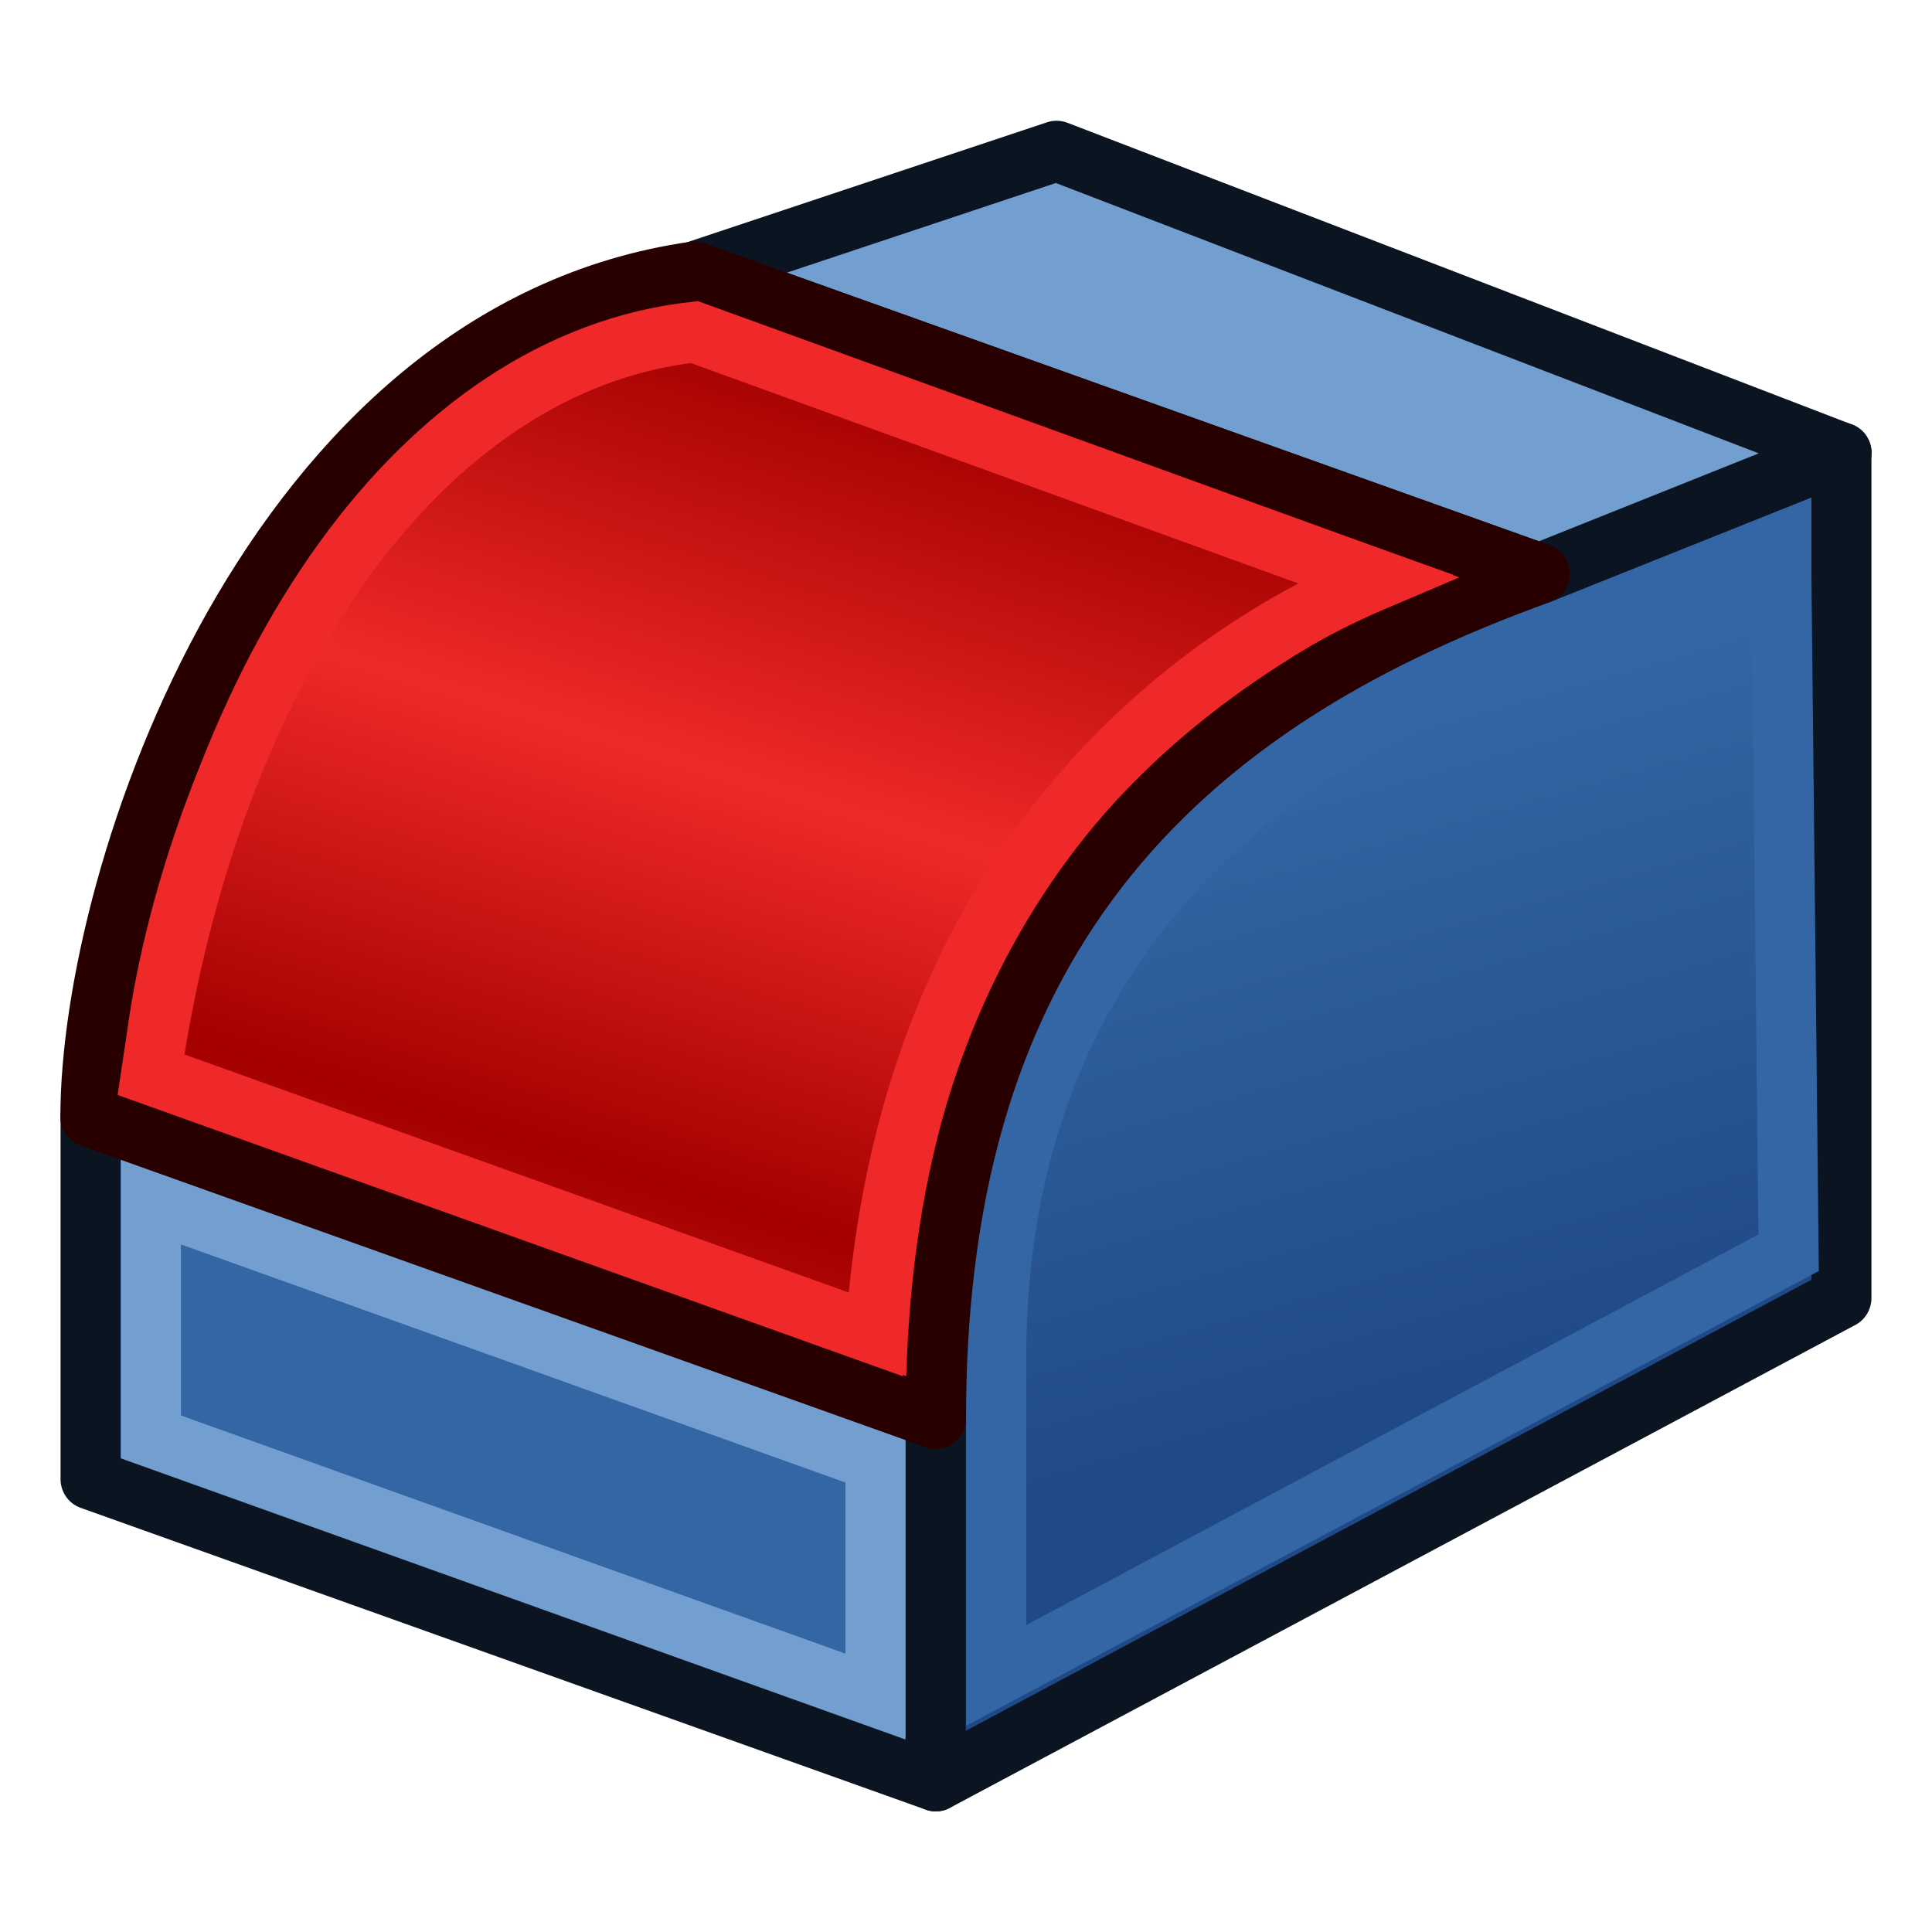
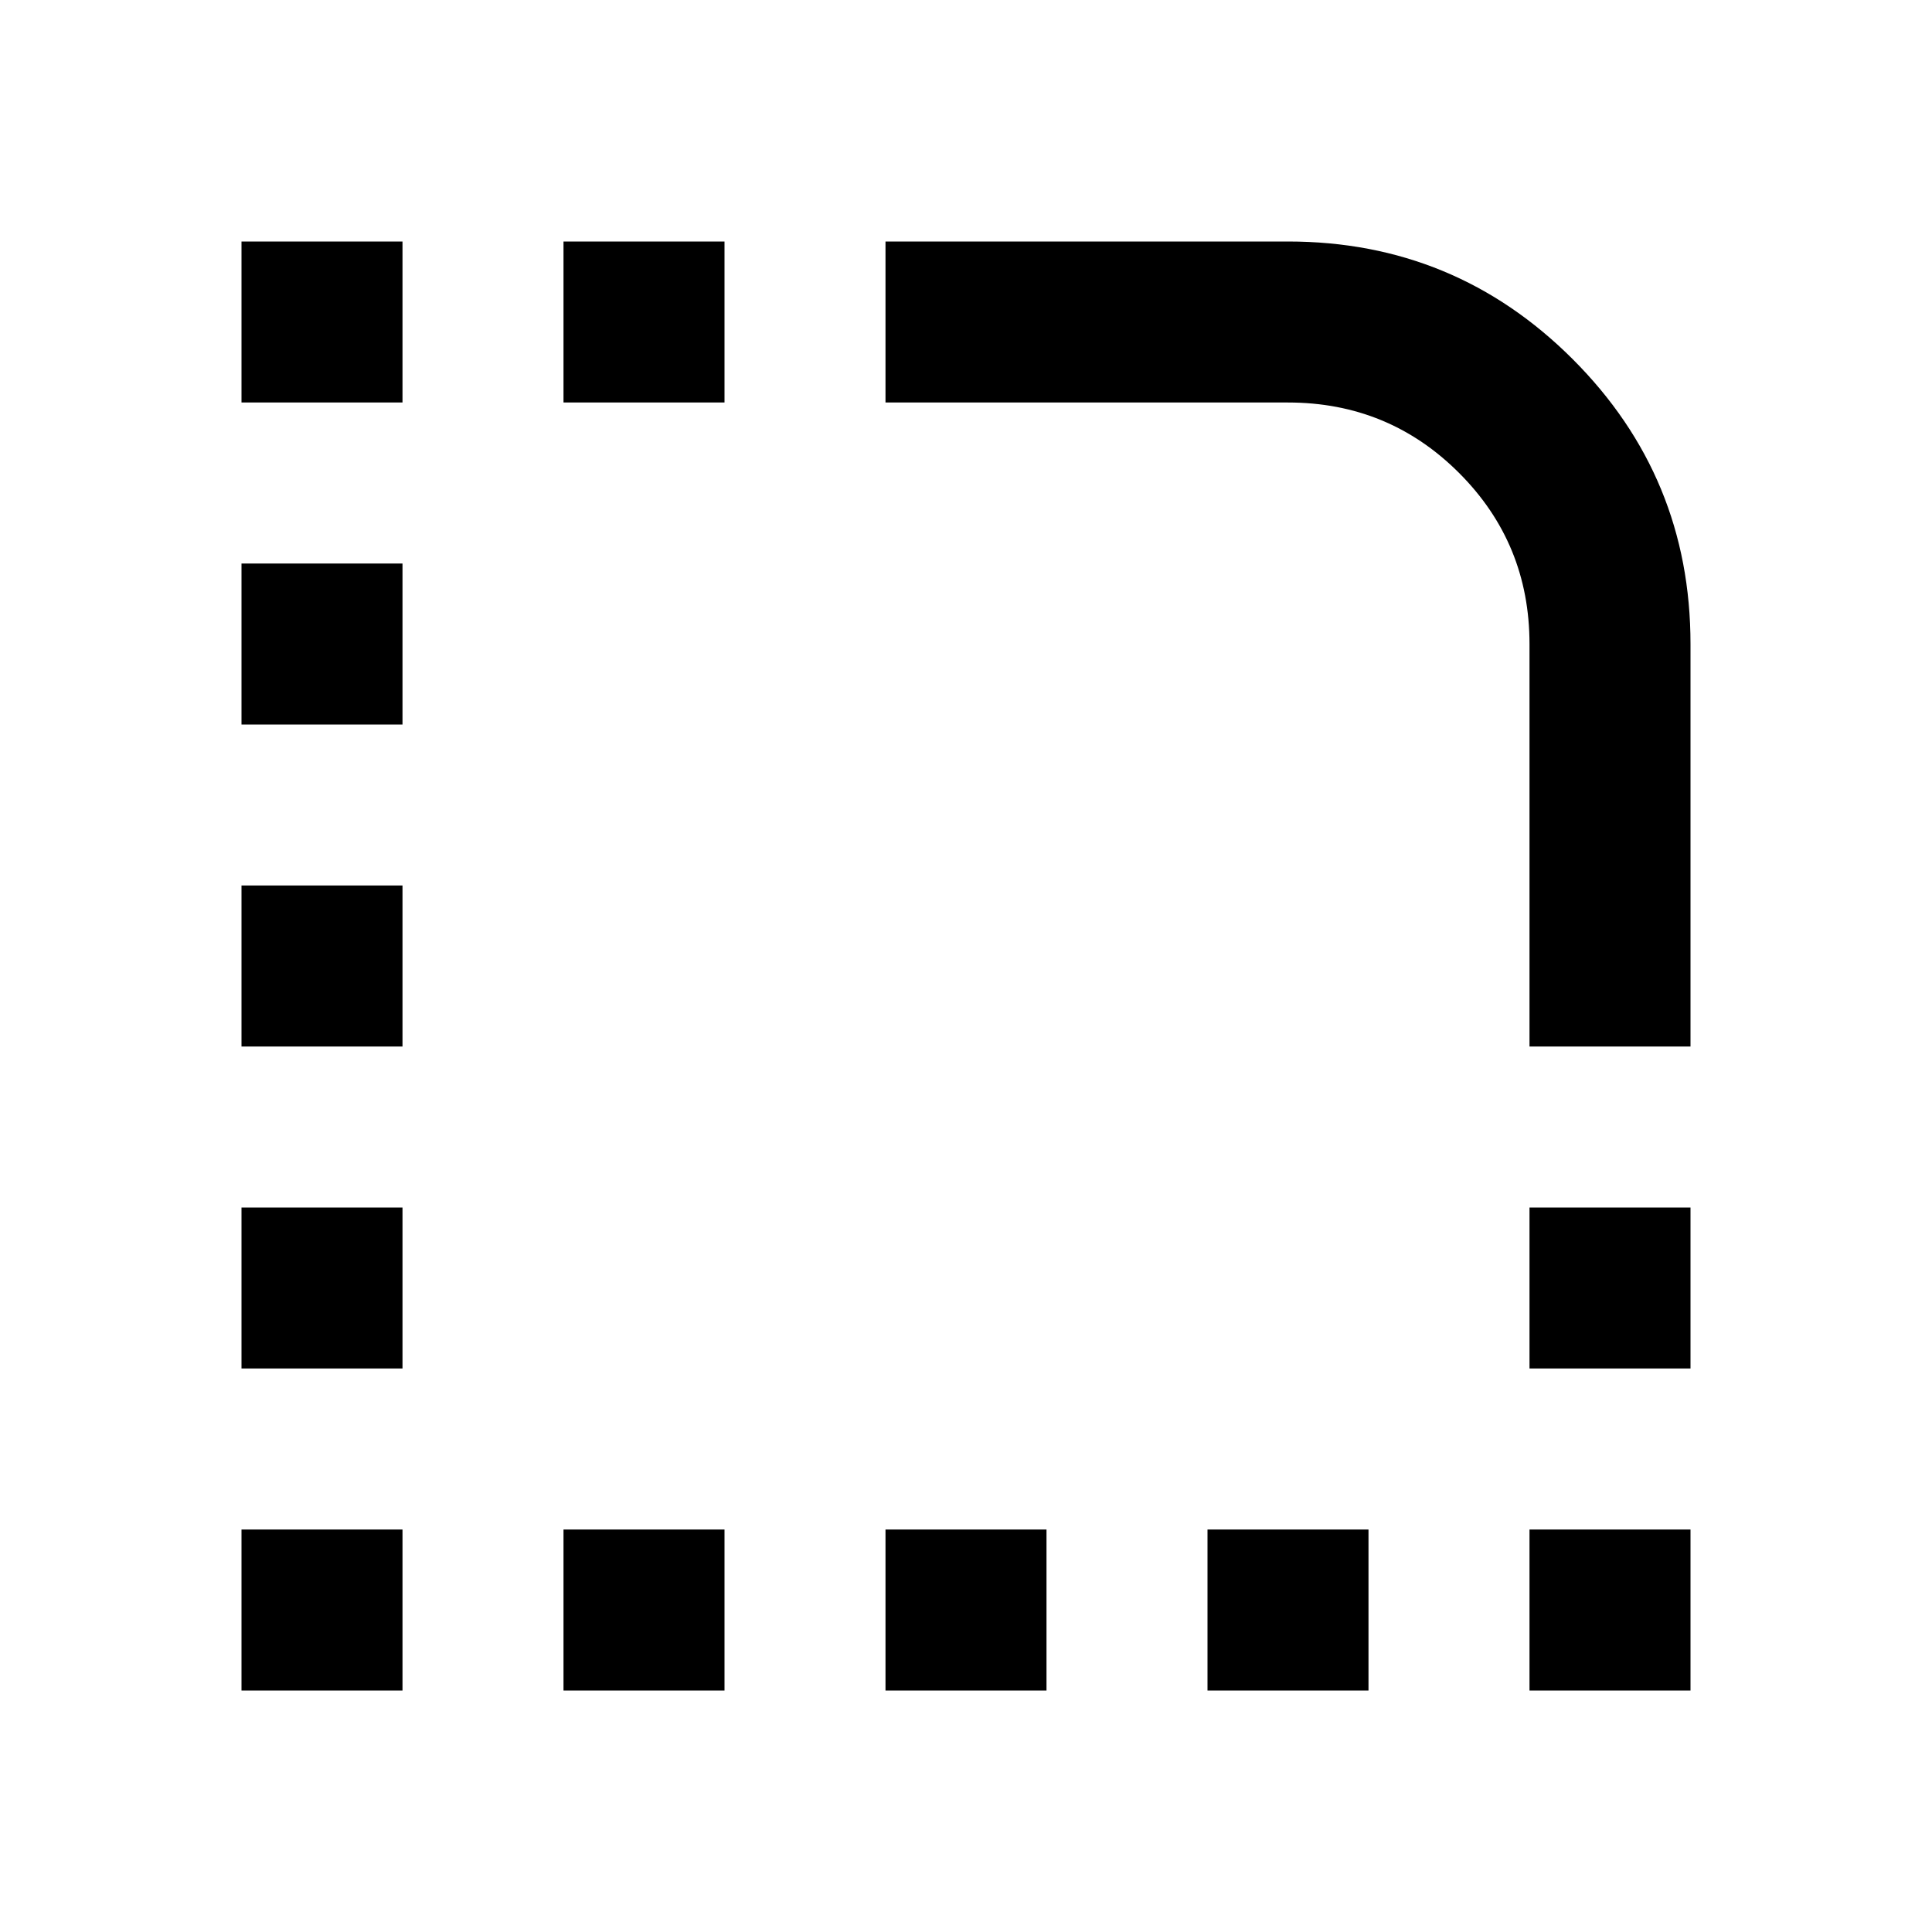
- <svg xmlns="http://www.w3.org/2000/svg" xmlns:xlink="http://www.w3.org/1999/xlink" width="64px" height="64px" id="svg3364" version="1.1">
-   <defs id="defs3366">
-     <linearGradient id="linearGradient3854">
-       <stop style="stop-color:#204a87;stop-opacity:1;" offset="0" id="stop3856" />
-       <stop style="stop-color:#3465a4;stop-opacity:1" offset="1" id="stop3858" />
-     </linearGradient>
-     <linearGradient id="linearGradient3776">
-       <stop style="stop-color:#f82b39;stop-opacity:1;" offset="0" id="stop3778" />
-       <stop style="stop-color:#520001;stop-opacity:1;" offset="1" id="stop3780" />
-     </linearGradient>
-     <linearGradient id="linearGradient3835">
-       <stop id="stop3837" offset="0" style="stop-color:#637dca;stop-opacity:1;" />
-       <stop id="stop3839" offset="1" style="stop-color:#9eaede;stop-opacity:1;" />
-     </linearGradient>
-     <linearGradient id="linearGradient3827">
-       <stop style="stop-color:#000000;stop-opacity:1;" offset="0" id="stop3829" />
-       <stop style="stop-color:#000000;stop-opacity:0;" offset="1" id="stop3831" />
-     </linearGradient>
-     <linearGradient id="linearGradient3864">
-       <stop id="stop3866" offset="0" style="stop-color:#f82b39;stop-opacity:1;" />
-       <stop id="stop3868" offset="1" style="stop-color:#520001;stop-opacity:1;" />
-     </linearGradient>
-     <linearGradient id="linearGradient3593">
-       <stop style="stop-color:#00aff9;stop-opacity:1;" offset="0" id="stop3595" />
-       <stop style="stop-color:#001ccc;stop-opacity:1;" offset="1" id="stop3597" />
-     </linearGradient>
-     <radialGradient xlink:href="#linearGradient3593-0" id="radialGradient3004-8" gradientUnits="userSpaceOnUse" gradientTransform="translate(-320.5998,-6.63068)" cx="330.638" cy="39.963" fx="330.638" fy="39.963" r="19.571" />
-     <linearGradient id="linearGradient3593-0">
-       <stop style="stop-color:#c8e0f9;stop-opacity:1;" offset="0" id="stop3595-2" />
-       <stop style="stop-color:#637dca;stop-opacity:1;" offset="1" id="stop3597-1" />
-     </linearGradient>
-     <radialGradient r="19.571" fy="39.963" fx="330.638" cy="39.963" cx="330.638" gradientTransform="matrix(-0.9322778,0,0,1.355442,396.3335,-27.20821)" gradientUnits="userSpaceOnUse" id="radialGradient3036" xlink:href="#linearGradient3593-0" />
-     <linearGradient xlink:href="#linearGradient3593" id="linearGradient3799" x1="5.364" y1="34" x2="57" y2="34" gradientUnits="userSpaceOnUse" gradientTransform="matrix(1.284436,0,0,1.270054,-1.198411,-15.13182)" />
-     <linearGradient xlink:href="#linearGradient3776" id="linearGradient3784" x1="24.567" y1="12.949" x2="17.991" y2="28.912" gradientUnits="userSpaceOnUse" />
-     <linearGradient gradientTransform="matrix(1.208021,0,0,1.194495,0.3019306,-10.8223)" xlink:href="#linearGradient3786" id="linearGradient3792" x1="22" y1="25" x2="18" y2="38" gradientUnits="userSpaceOnUse" spreadMethod="reflect" />
-     <linearGradient id="linearGradient3786">
-       <stop style="stop-color:#ef2929;stop-opacity:1" offset="0" id="stop3788" />
-       <stop style="stop-color:#a40000;stop-opacity:1" offset="1" id="stop3790" />
-     </linearGradient>
-     <linearGradient xlink:href="#linearGradient3854" id="linearGradient3860" x1="-32" y1="45" x2="-38" y2="24" gradientUnits="userSpaceOnUse" gradientTransform="matrix(1.208021,0,0,1.194495,101.7757,-10.8223)" />
-   </defs>
-   <g id="layer1">
-     <g id="g3780" transform="matrix(0.8278001,0,0,0.8371743,-0.2499405,9.060152)">
-       <path id="rect2568" d="m 3.926,33.374 33.825,11.945 0,14.334 L 3.926,47.708 z" style="fill:#3465a4;fill-opacity:1;fill-rule:evenodd;stroke:#0b1521;stroke-width:2.402;stroke-linecap:butt;stroke-linejoin:round;stroke-miterlimit:4;stroke-opacity:1;stroke-dasharray:none;stroke-dashoffset:0;marker:none;visibility:visible;display:inline;overflow:visible;enable-background:accumulate" />
-       <path id="rect2568-6" d="m 6.342,36.719 28.993,10.273 0,9.317 L 6.342,46.036 z" style="fill:none;stroke:#729fcf;stroke-width:2.402;stroke-linecap:butt;stroke-linejoin:miter;stroke-miterlimit:4;stroke-opacity:1;stroke-dasharray:none;stroke-dashoffset:0;marker:none;visibility:visible;display:inline;overflow:visible;enable-background:accumulate" />
-       <path style="fill:url(#linearGradient3860);fill-opacity:1;stroke:#0b1521;stroke-width:2.402;stroke-linecap:butt;stroke-linejoin:round;stroke-opacity:1" d="m 37.751,59.653 0,-14.334 c 2e-6,-20.306 10.872,-28.668 24.16,-33.446 l 12.08,-4.778 0,33.446 z" id="path3066" />
-       <path style="fill:none;stroke:#3465a4;stroke-width:2.402;stroke-linecap:butt;stroke-linejoin:miter;stroke-opacity:1" d="m 40.167,55.472 0,-12.542 c 0,-15.528 9.664,-23.89 20.838,-28.071 l 10.57,-4.181 0.302,28.071 z" id="path3066-3" />
-       <g transform="matrix(1.208021,0,0,1.194495,0.3019306,-10.8223)" id="g3009">
-         <path id="path2573" d="M 35,5 61,15 51,19 23,9 z" style="fill:#729fcf;fill-opacity:1;fill-rule:evenodd;stroke:#0b1521;stroke-width:2;stroke-linecap:butt;stroke-linejoin:round;stroke-miterlimit:4;stroke-opacity:1;stroke-dasharray:none;stroke-dashoffset:0;marker:none;visibility:visible;display:inline;overflow:visible;enable-background:accumulate" />
-         <path d="M 51,19 C 37,24 31,33 31,47 L 3,37 C 3,29 9,11 23,9 z" style="fill:#ef2929;fill-opacity:1;fill-rule:evenodd;stroke:#280000;stroke-width:2;stroke-linecap:butt;stroke-linejoin:round;stroke-miterlimit:4;stroke-opacity:1;stroke-dasharray:none;stroke-dashoffset:0;marker:none;visibility:visible;display:inline;overflow:visible;enable-background:accumulate" id="rect3347" />
-       </g>
-       <path d="M 55.388,12.112 C 47.415,15.457 36.543,23.818 35.335,41.974 L 6.342,31.702 C 8.758,15.457 17.214,3.512 28.086,2.317 z" style="fill:url(#linearGradient3792);fill-opacity:1;stroke:#ef2929;stroke-width:2.402;stroke-linecap:butt;stroke-linejoin:miter;stroke-miterlimit:4;stroke-opacity:1;stroke-dasharray:none;stroke-dashoffset:0;marker:none;visibility:visible;display:inline;overflow:visible;enable-background:accumulate" id="rect3347-3" />
-     </g>
-   </g>
+ <svg xmlns="http://www.w3.org/2000/svg" fill="currentColor" height="24" viewBox="0 -960 960 960" width="24">
+   <path d="M120-120v-80h80v80h-80Zm0-160v-80h80v80h-80Zm0-160v-80h80v80h-80Zm0-160v-80h80v80h-80Zm0-160v-80h80v80h-80Zm160 640v-80h80v80h-80Zm0-640v-80h80v80h-80Zm160 640v-80h80v80h-80Zm160 0v-80h80v80h-80Zm160 0v-80h80v80h-80Zm0-160v-80h80v80h-80Zm80-160h-80v-200q0-50-35-85t-85-35H440v-80h200q83 0 141.5 58.5T840-640v200Z" />
</svg>
